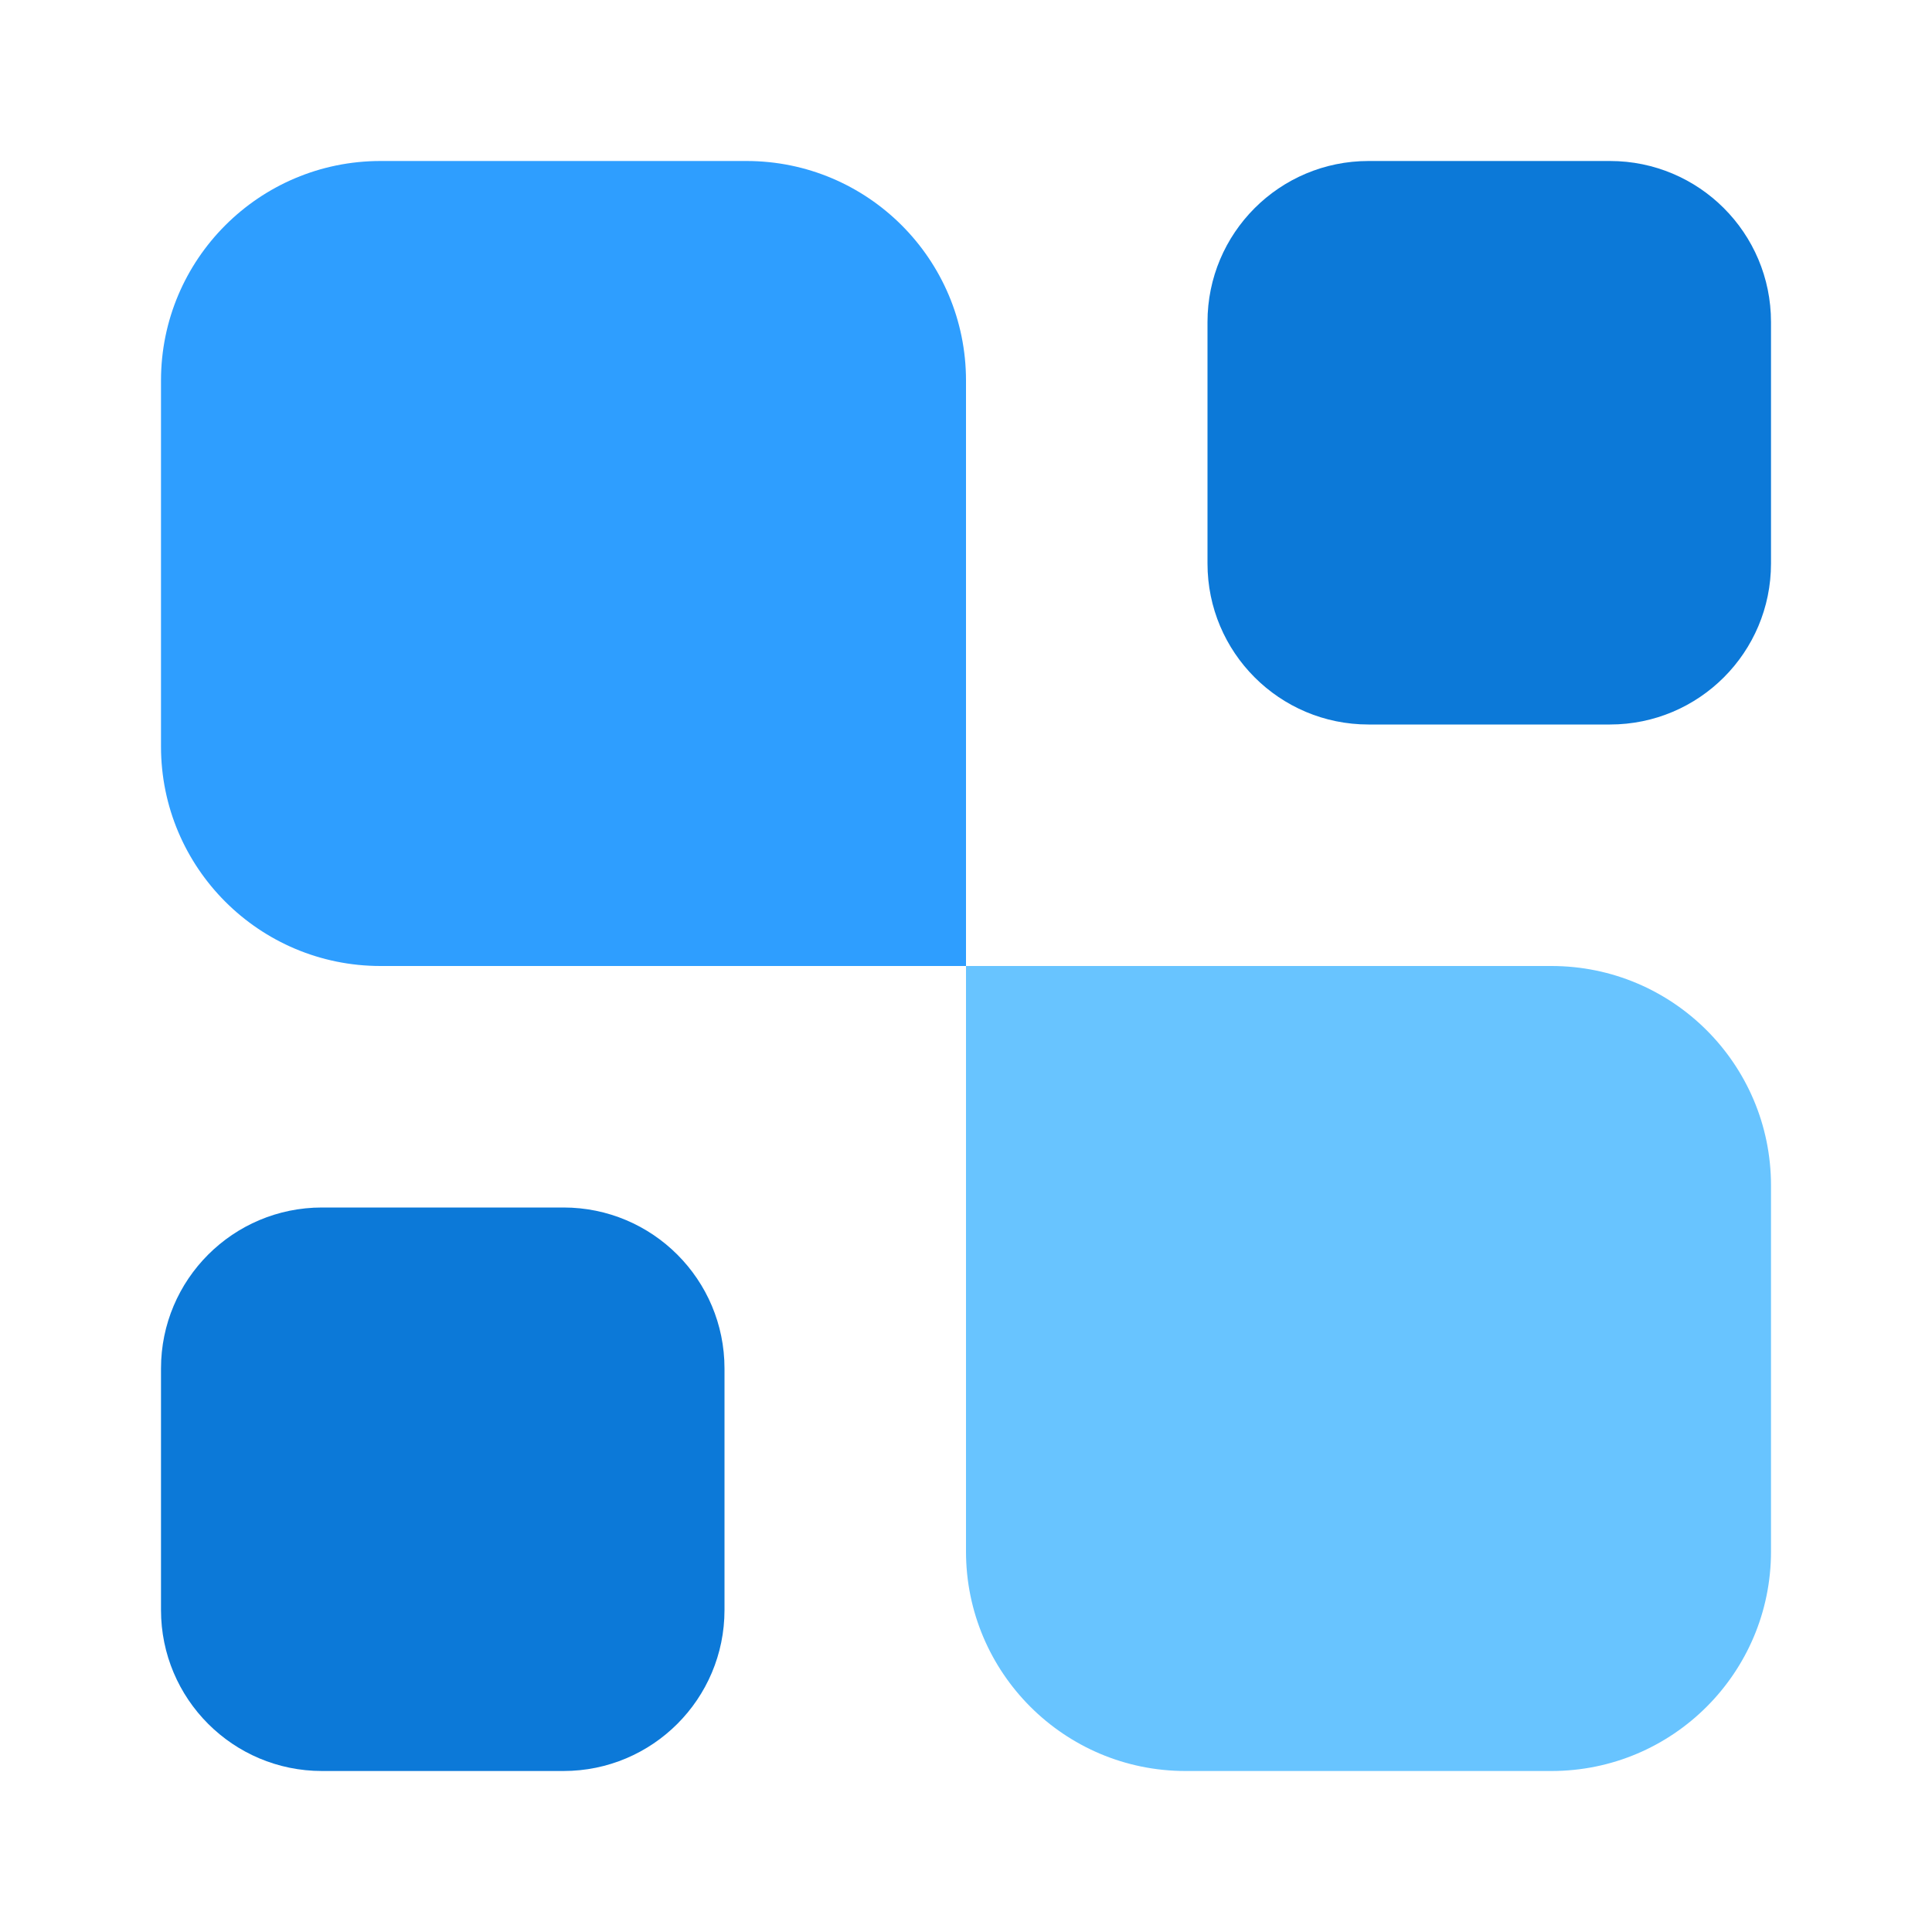
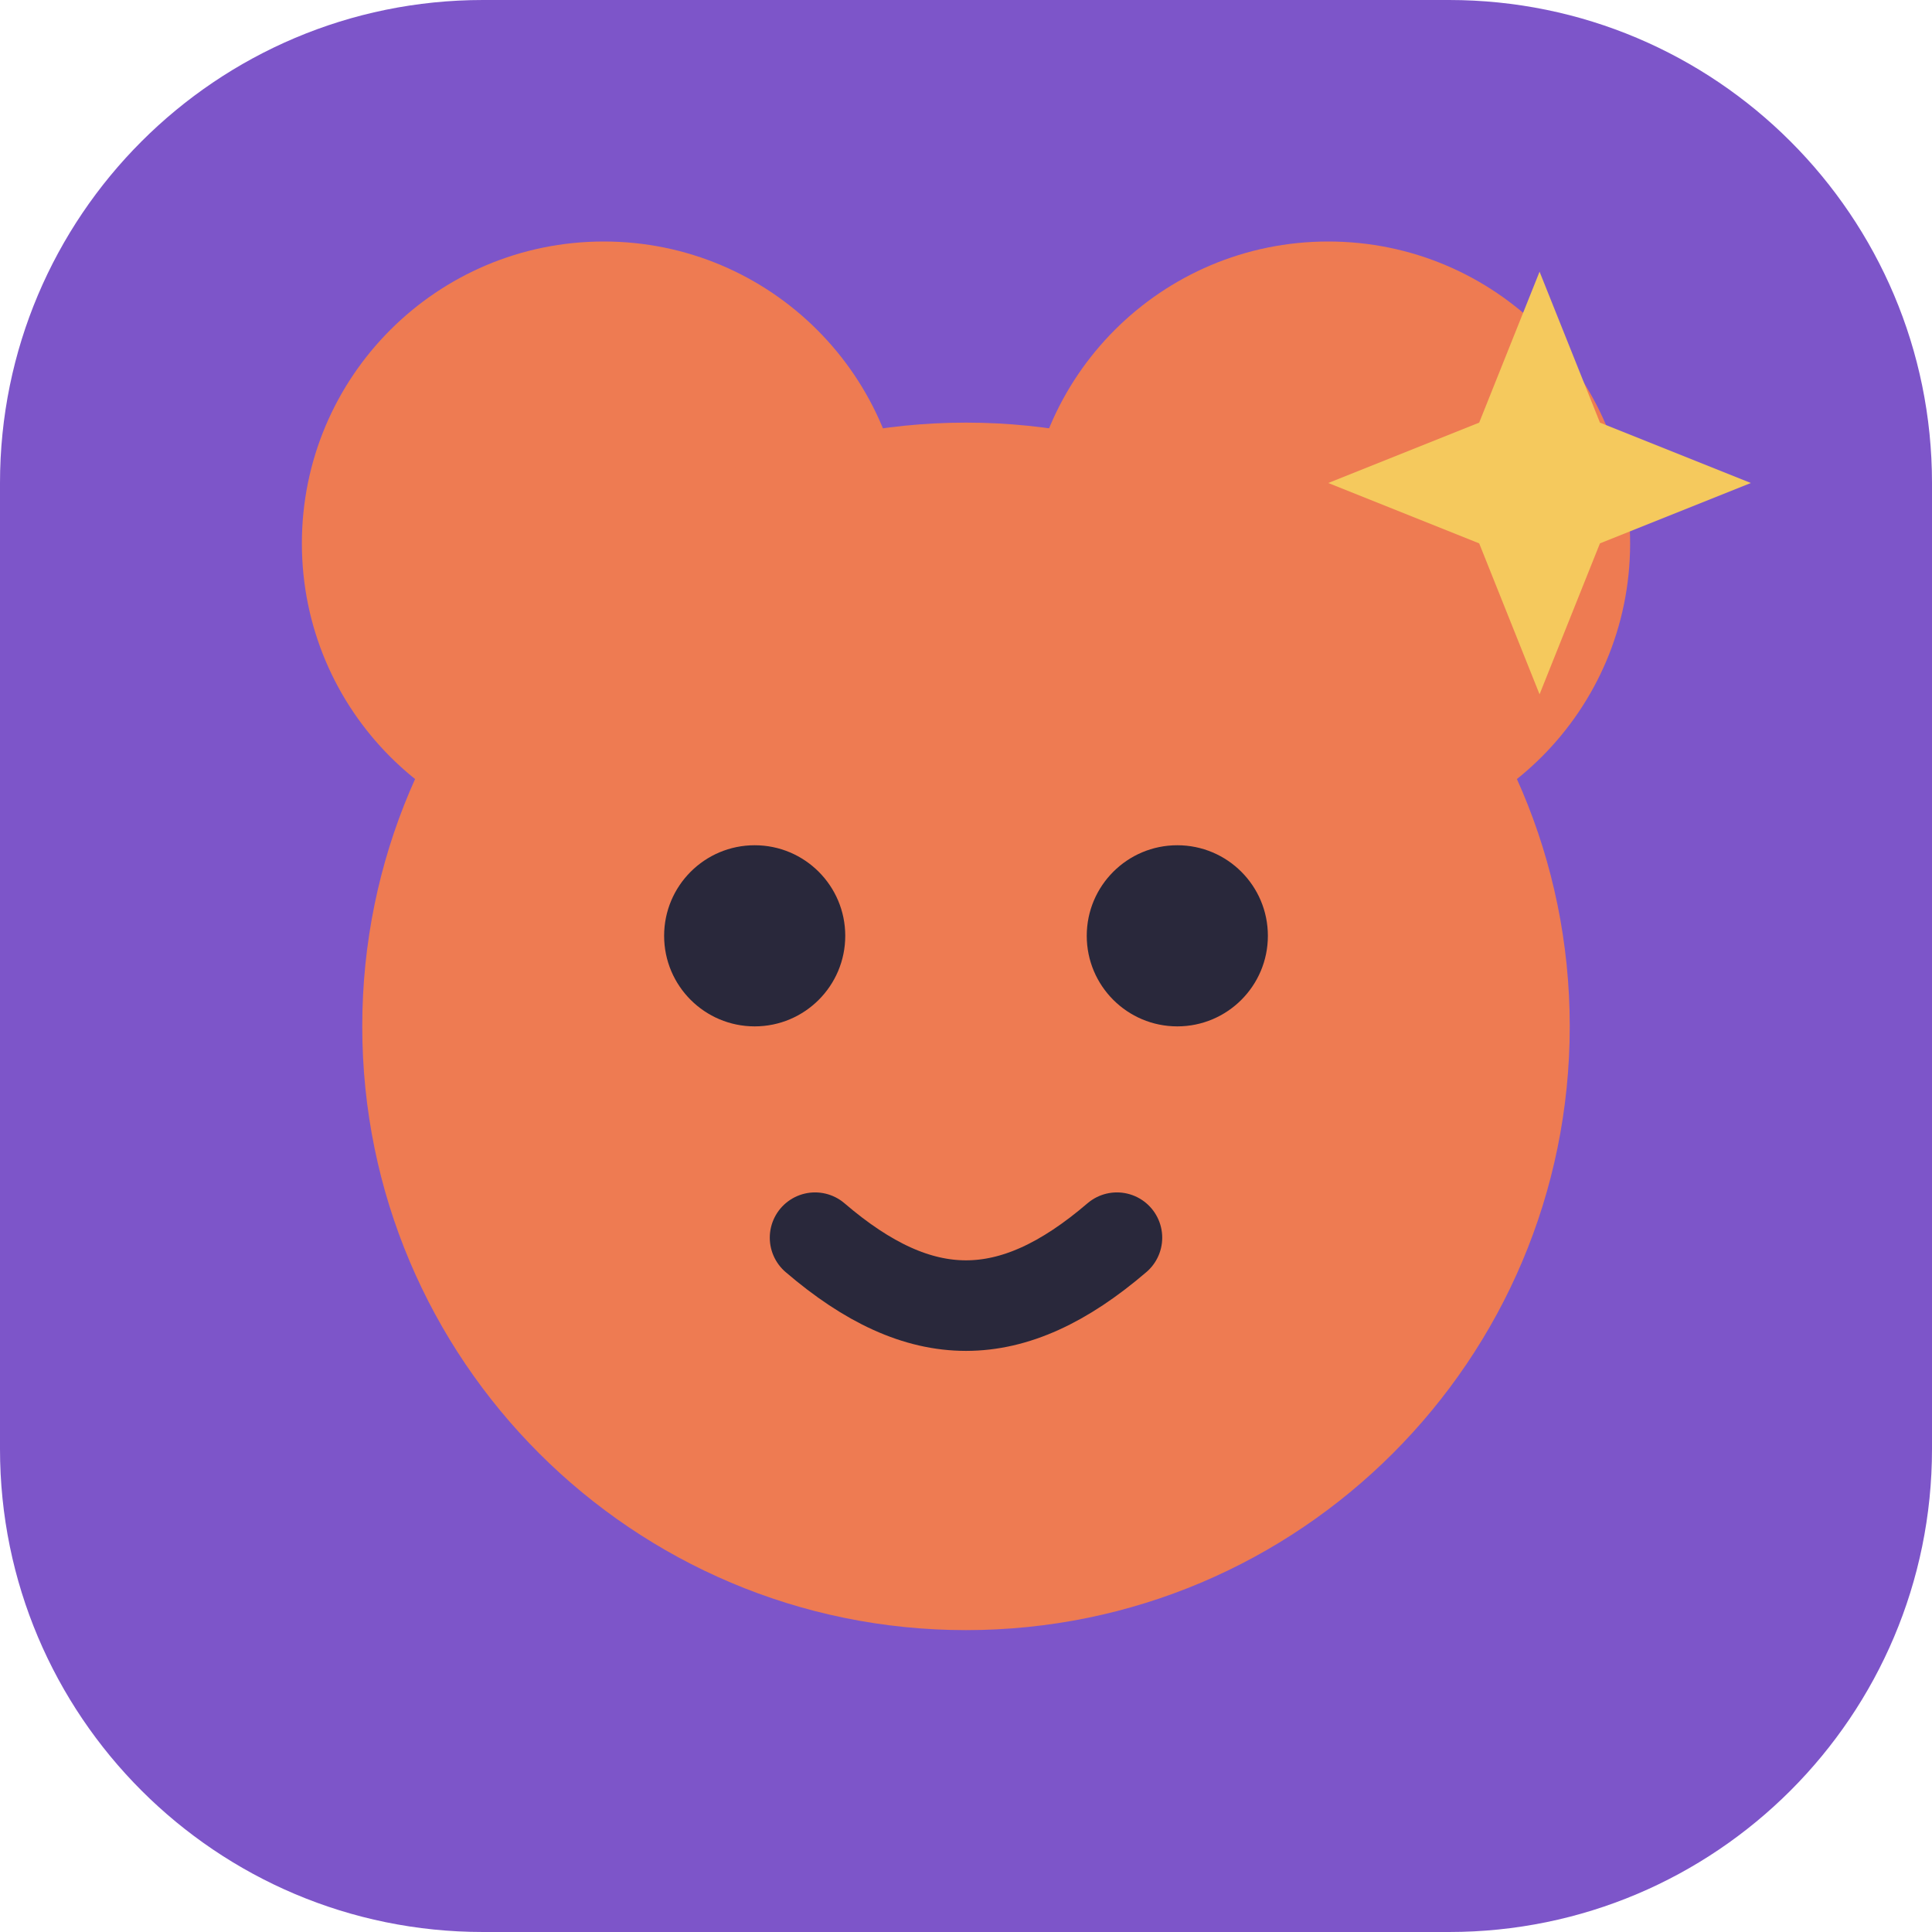
- <svg xmlns="http://www.w3.org/2000/svg" width="24" height="24" viewBox="0 0 24 24" fill="none">
-   <path d="M22 19.273C22 20.779 20.779 22 19.273 22H14.727C13.221 22 12 20.779 12 19.273V12H19.273C20.779 12 22 13.221 22 14.727V19.273Z" fill="#68C4FF" />
-   <path d="M20 2C21.105 2 22 2.895 22 4V7C22 8.105 21.105 9 20 9H17C15.895 9 15 8.105 15 7V4C15 2.895 15.895 2 17 2H20Z" fill="#0C79D8" />
-   <path d="M7 15C8.105 15 9 15.895 9 17V20C9 21.105 8.105 22 7 22H4C2.895 22 2 21.105 2 20V17C2 15.895 2.895 15 4 15H7Z" fill="#0C79D8" />
-   <path d="M12 12H4.727C3.221 12 2 10.779 2 9.273V4.727C2 3.221 3.221 2 4.727 2H9.273C10.779 2 12 3.221 12 4.727V12Z" fill="#2E9EFF" />
+ <svg xmlns="http://www.w3.org/2000/svg" width="64" height="64" viewBox="0 0 64 64" fill="none">
+   <rect width="64" height="64" rx="16" fill="#7D55C9" />
+   <circle cx="20" cy="18" r="10" fill="#EE7B52" />
+   <circle cx="44" cy="18" r="10" fill="#EE7B52" />
+   <circle cx="32" cy="34" r="20" fill="#EE7B52" />
+   <circle cx="25" cy="31" r="3" fill="#29283B" />
+   <circle cx="39" cy="31" r="3" fill="#29283B" />
+   <path d="M27 41C30.5 44 33.5 44 37 41" stroke="#29283B" stroke-width="3" stroke-linecap="round" />
+   <path d="M51 9L53 14L58 16L53 18L51 23L49 18L44 16L49 14L51 9Z" fill="#F5C95D" />
</svg>
